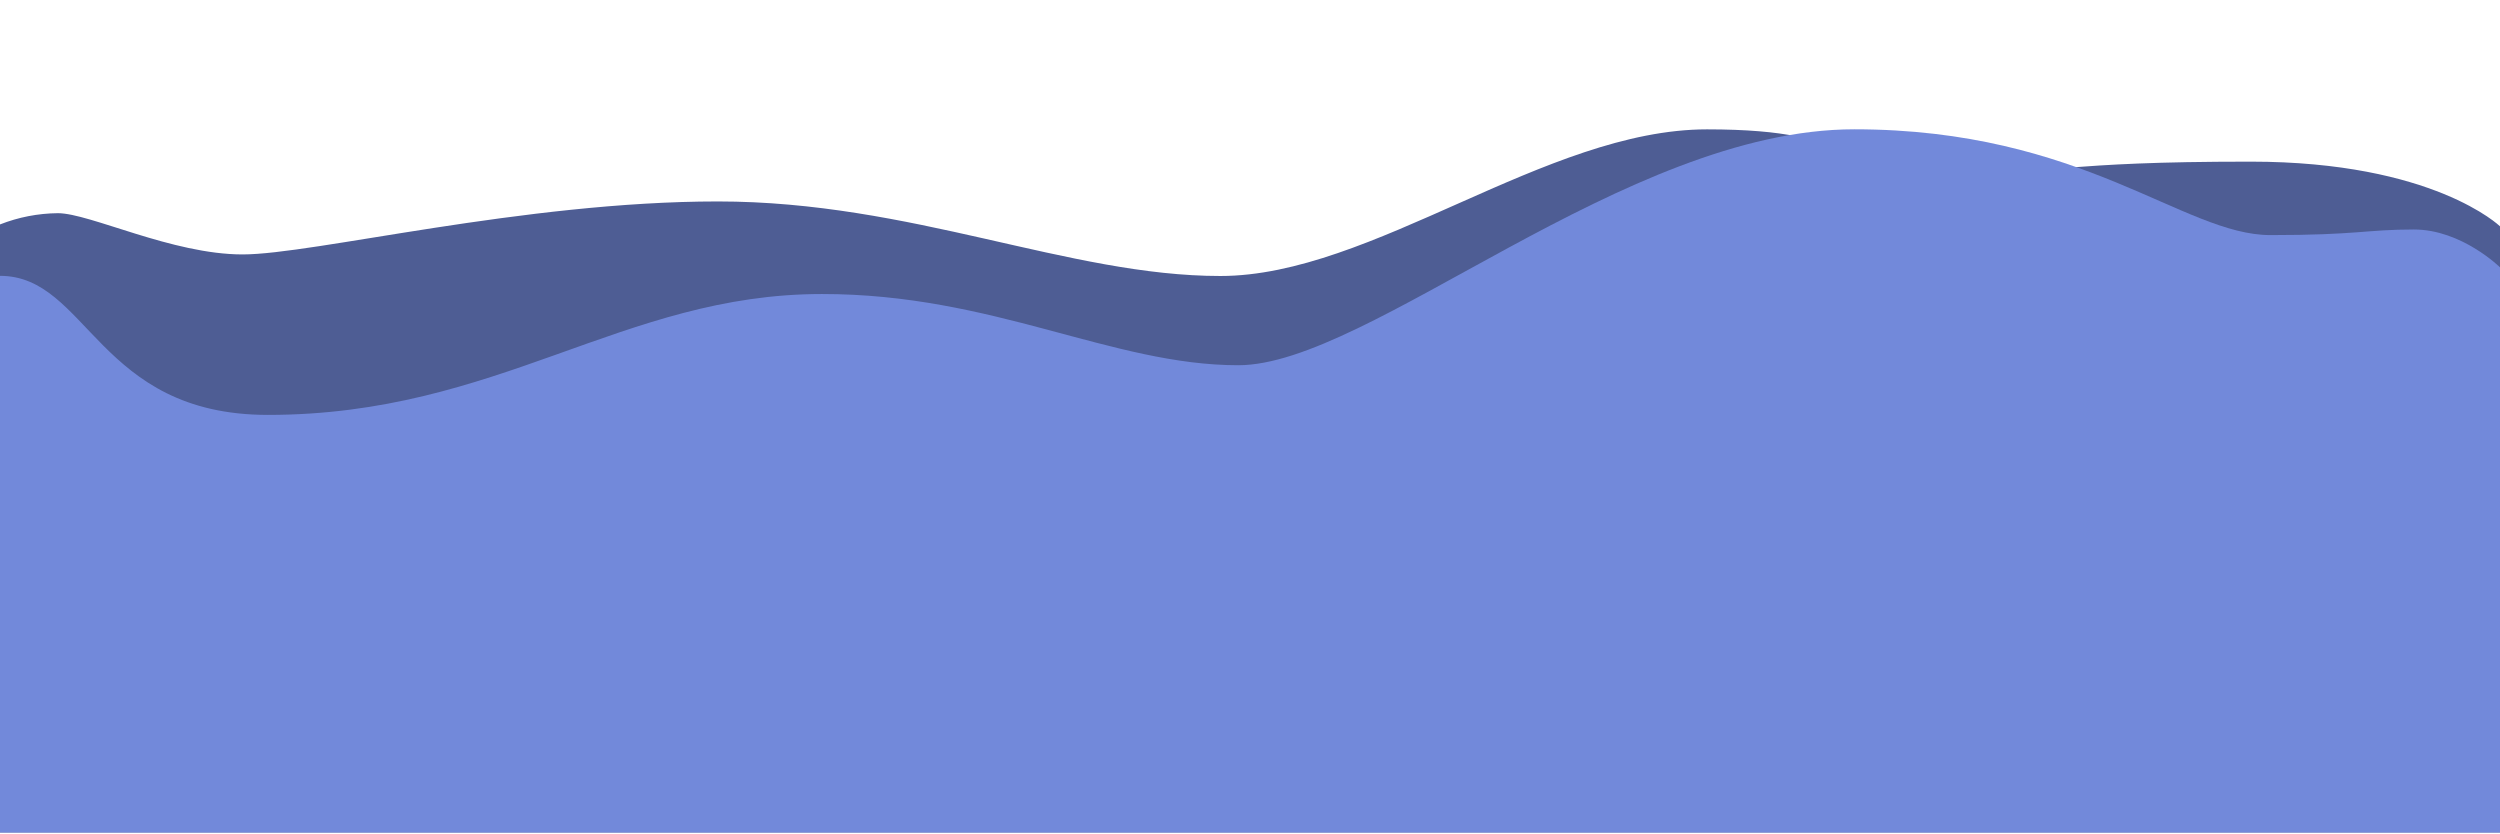
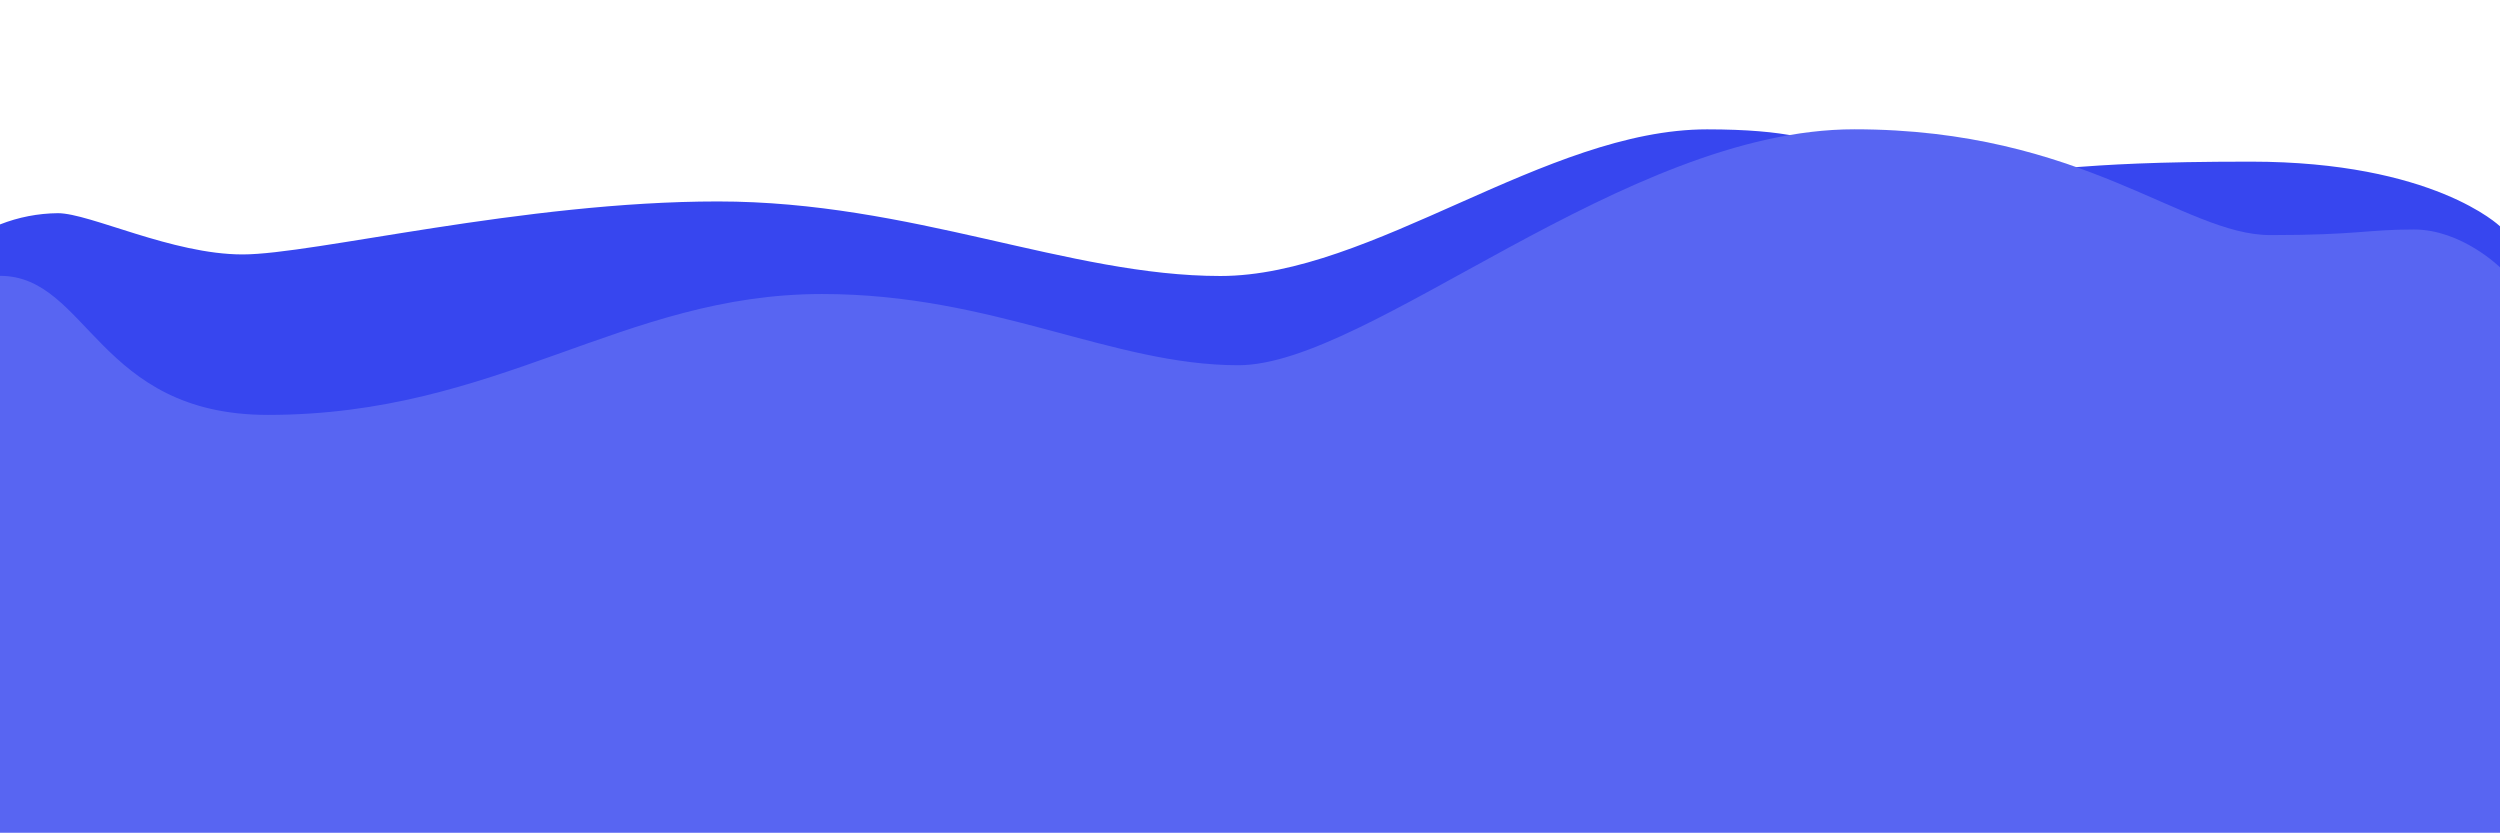
<svg xmlns="http://www.w3.org/2000/svg" width="1280px" height="427px" viewBox="0 0 1280 427" version="1.1">
  <g id="Page-1" stroke="none" stroke-width="1" fill="none" fill-rule="evenodd">
    <g id="Waves" transform="translate(0, 66.2)" fill-rule="nonzero">
-       <path d="M0,48.71 C9.445,44.994 19.491,43.042 29.64,42.95 C45.96,42.95 88.2,64.07 124.2,64.07 C160.2,64.07 268.2,36.94 367.53,36.94 C466.86,36.94 547.08,75.11 624.84,75.11 C702.6,75.11 791.4,0.03 874,0.03 C956.6,0.03 939.84,22.8 977.76,22.8 C1059.96,22.8 1052.64,16.56 1152.36,16.56 C1245.96,16.56 1280,49.68 1280,49.68 L1280,360.03 L0,360.03 L0,48.71 Z" id="Path" fill="#4E5D94" />
-       <path d="M1280,360.03 L0,360.03 L0,75.03 C45,75.03 50,146.23 137.16,146.23 C255.24,146.23 318.6,84.34 420.84,84.34 C508.68,84.29 569.16,120.8 634,120.8 C701,120.8 832,2.84217094e-14 949.36,2.84217094e-14 C1066.72,2.84217094e-14 1117.84,54.17 1162.48,54.17 C1207.12,54.17 1211.48,51.3 1235.92,51.3 C1260.36,51.3 1280,70.68 1280,70.68 L1280,360.03 Z" id="Path" fill="#7289DA" />
+       <path d="M0,48.71 C9.445,44.994 19.491,43.042 29.64,42.95 C45.96,42.95 88.2,64.07 124.2,64.07 C160.2,64.07 268.2,36.94 367.53,36.94 C466.86,36.94 547.08,75.11 624.84,75.11 C702.6,75.11 791.4,0.03 874,0.03 C956.6,0.03 939.84,22.8 977.76,22.8 C1059.96,22.8 1052.64,16.56 1152.36,16.56 C1245.96,16.56 1280,49.68 1280,49.68 L1280,360.03 L0,360.03 L0,48.71 Z" id="Path" fill="#3746ef" />
+       <path d="M1280,360.03 L0,360.03 L0,75.03 C45,75.03 50,146.23 137.16,146.23 C255.24,146.23 318.6,84.34 420.84,84.34 C508.68,84.29 569.16,120.8 634,120.8 C701,120.8 832,2.84217094e-14 949.36,2.84217094e-14 C1066.72,2.84217094e-14 1117.84,54.17 1162.48,54.17 C1207.12,54.17 1211.48,51.3 1235.92,51.3 C1260.36,51.3 1280,70.68 1280,70.68 L1280,360.03 Z" id="Path" fill="#5865f2" />
    </g>
  </g>
</svg>
